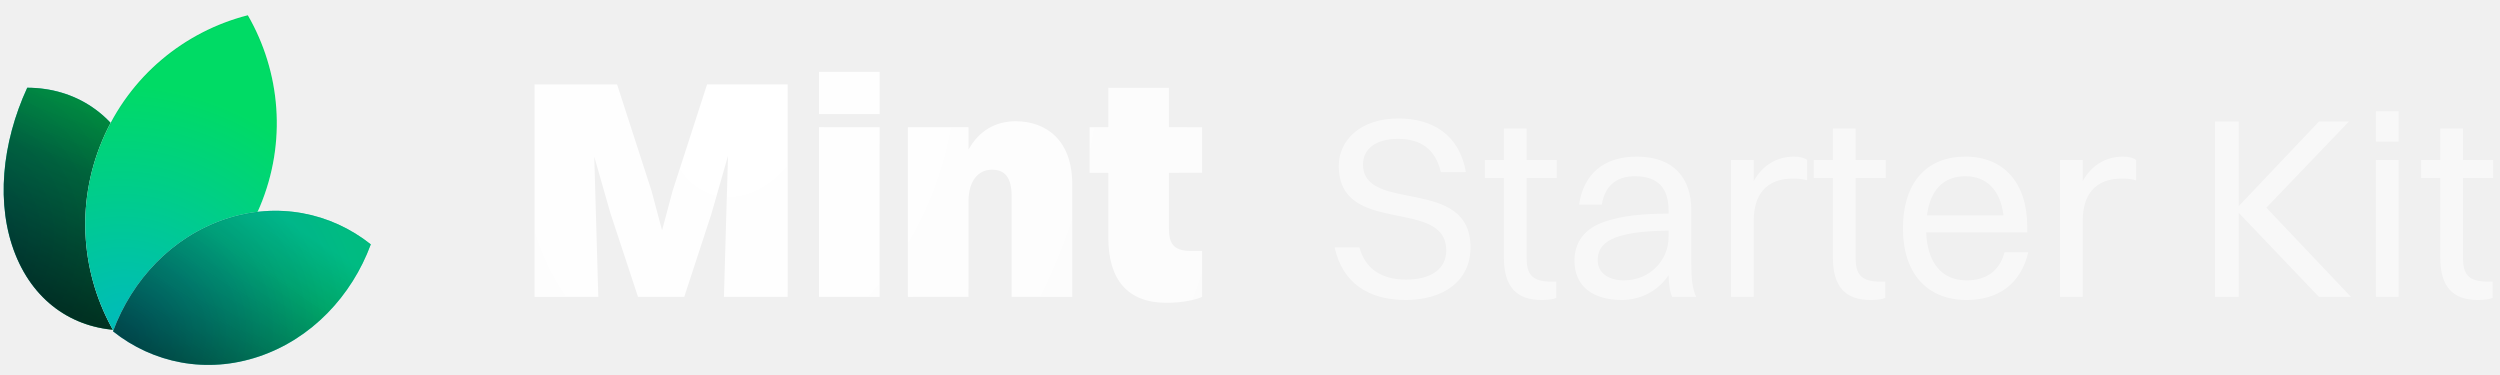
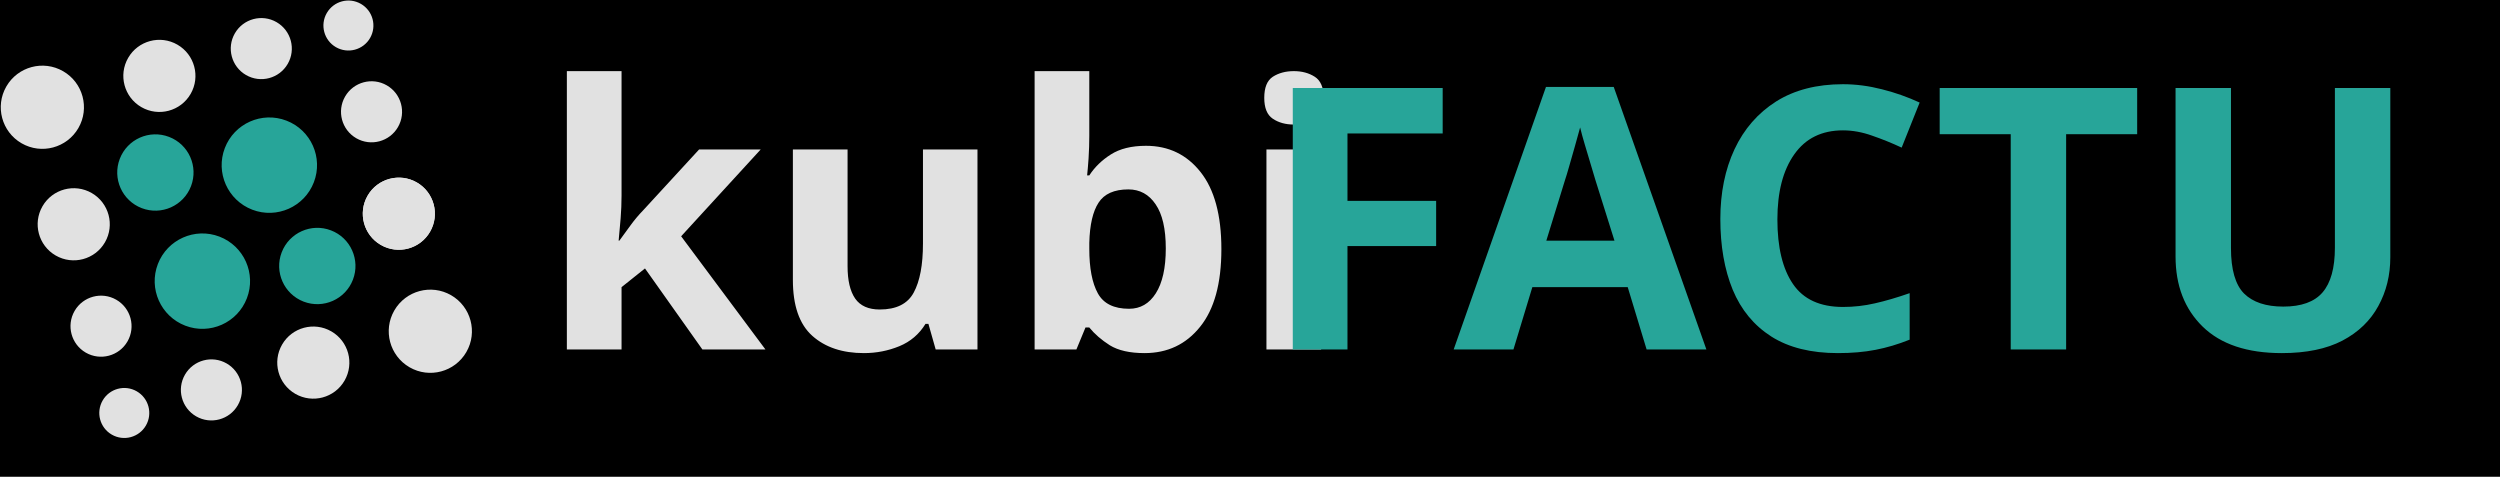
- <svg xmlns="http://www.w3.org/2000/svg" width="160" height="24" viewBox="0 0 160 24" fill="none">
-   <path d="M7.953 21.139C4.896 21.13 2.255 19.458 0.987 16.29C-0.28 13.121 0.109 9.163 1.744 5.615C4.801 5.624 7.442 7.296 8.71 10.465C9.977 13.633 9.588 17.591 7.953 21.139Z" fill="white" />
-   <path d="M7.953 21.139C4.896 21.13 2.255 19.458 0.987 16.29C-0.28 13.121 0.109 9.163 1.744 5.615C4.801 5.624 7.442 7.296 8.71 10.465C9.977 13.633 9.588 17.591 7.953 21.139Z" fill="url(#paint0_radial_115_109)" />
-   <path d="M7.953 21.139C4.896 21.13 2.255 19.458 0.987 16.29C-0.28 13.121 0.109 9.163 1.744 5.615C4.801 5.624 7.442 7.296 8.71 10.465C9.977 13.633 9.588 17.591 7.953 21.139Z" fill="black" fill-opacity="0.5" style="mix-blend-mode:hard-light" />
-   <path d="M7.953 21.139C4.896 21.13 2.255 19.458 0.987 16.29C-0.28 13.121 0.109 9.163 1.744 5.615C4.801 5.624 7.442 7.296 8.71 10.465C9.977 13.633 9.588 17.591 7.953 21.139Z" fill="url(#paint1_linear_115_109)" fill-opacity="0.5" style="mix-blend-mode:hard-light" />
-   <path d="M7.935 21.111C4.897 21.096 2.274 19.431 1.013 16.279C-0.248 13.124 0.136 9.182 1.762 5.643C4.8 5.659 7.423 7.324 8.684 10.476C9.945 13.63 9.561 17.572 7.935 21.111Z" stroke="url(#paint2_linear_115_109)" stroke-opacity="0.05" stroke-width="0.056" />
-   <path d="M7.31 21.257C11.354 20.221 14.884 17.375 16.628 13.236C18.373 9.097 17.945 4.587 15.86 0.976C11.816 2.012 8.287 4.858 6.542 8.998C4.797 13.137 5.225 17.646 7.31 21.257Z" fill="white" />
-   <path d="M7.31 21.257C11.354 20.221 14.884 17.375 16.628 13.236C18.373 9.097 17.945 4.587 15.86 0.976C11.816 2.012 8.287 4.858 6.542 8.998C4.797 13.137 5.225 17.646 7.31 21.257Z" fill="url(#paint3_radial_115_109)" />
-   <path d="M16.602 13.225C14.864 17.349 11.351 20.187 7.324 21.225C5.253 17.624 4.829 13.132 6.568 9.009C8.306 4.885 11.819 2.047 15.846 1.009C17.918 4.61 18.341 9.101 16.602 13.225Z" stroke="url(#paint4_linear_115_109)" stroke-opacity="0.05" stroke-width="0.056" />
-   <path d="M7.234 21.207C9.789 23.237 13.21 23.951 16.577 22.814C19.944 21.677 22.506 18.945 23.73 15.638C21.175 13.608 17.754 12.894 14.387 14.031C11.02 15.168 8.458 17.901 7.234 21.207Z" fill="white" />
-   <path d="M7.234 21.207C9.789 23.237 13.21 23.951 16.577 22.814C19.944 21.677 22.506 18.945 23.73 15.638C21.175 13.608 17.754 12.894 14.387 14.031C11.02 15.168 8.458 17.901 7.234 21.207Z" fill="url(#paint5_radial_115_109)" />
-   <path d="M7.234 21.207C9.789 23.237 13.21 23.951 16.577 22.814C19.944 21.677 22.506 18.945 23.73 15.638C21.175 13.608 17.754 12.894 14.387 14.031C11.02 15.168 8.458 17.901 7.234 21.207Z" fill="black" fill-opacity="0.2" style="mix-blend-mode:hard-light" />
-   <path d="M7.234 21.207C9.789 23.237 13.21 23.951 16.577 22.814C19.944 21.677 22.506 18.945 23.73 15.638C21.175 13.608 17.754 12.894 14.387 14.031C11.02 15.168 8.458 17.901 7.234 21.207Z" fill="url(#paint6_linear_115_109)" fill-opacity="0.5" style="mix-blend-mode:hard-light" />
-   <path d="M16.568 22.787C13.218 23.918 9.814 23.212 7.267 21.198C8.492 17.907 11.044 15.189 14.396 14.058C17.747 12.927 21.15 13.633 23.697 15.648C22.472 18.938 19.92 21.656 16.568 22.787Z" stroke="url(#paint7_linear_115_109)" stroke-opacity="0.05" stroke-width="0.056" />
-   <path d="M34.212 19V5.4H39.492L41.692 12.2L42.372 14.74L43.052 12.2L45.252 5.4H50.412V19H46.332L46.592 9.98L45.532 13.68L43.792 19H40.832L39.052 13.6L38.032 10.02L38.292 19H34.212ZM52.416 7.3V4.6H56.295V7.3H52.416ZM52.416 19V8.14H56.295V19H52.416ZM58.104 19V8.14H61.984V9.58C62.664 8.34 63.744 7.76 65.004 7.76C66.964 7.76 68.624 8.98 68.624 11.78V19H64.744V12.56C64.744 11.34 64.304 10.86 63.484 10.86C62.604 10.86 61.984 11.58 61.984 12.88V19H58.104ZM70.933 15.22V11.06H69.733V8.14H70.933V5.62H74.813V8.14H76.933V11.06H74.813V14.6C74.813 15.5 75.033 16.06 76.213 16.06H76.933V19C76.493 19.2 75.673 19.38 74.653 19.38C72.153 19.38 70.933 17.88 70.933 15.22Z" fill="url(#paint8_radial_115_109)" />
-   <path d="M87.232 10.519C87.232 13.687 94.112 11.229 94.112 15.832C94.112 17.994 92.364 19.198 89.971 19.198C87.562 19.198 85.912 18.093 85.417 15.832H87.001C87.364 17.169 88.371 17.895 89.987 17.895C91.671 17.895 92.561 17.152 92.561 16.03C92.561 12.598 85.681 15.155 85.681 10.618C85.681 9.001 87.034 7.582 89.509 7.582C91.671 7.582 93.403 8.621 93.816 11.014H92.215C91.868 9.529 90.912 8.886 89.476 8.886C88.057 8.886 87.232 9.529 87.232 10.519ZM96.25 16.476V11.393H95.029V10.239H96.25V8.226H97.702V10.239H99.632V11.393H97.702V16.476C97.702 17.532 98.015 18.026 99.302 18.026H99.599V19.066C99.434 19.148 99.071 19.198 98.659 19.198C97.025 19.198 96.25 18.323 96.25 16.476ZM102.516 13.093H101.064C101.345 11.162 102.615 10.024 104.76 10.024C107.103 10.024 108.242 11.393 108.242 13.44V16.888C108.242 17.895 108.324 18.521 108.555 19H107.021C106.856 18.654 106.806 18.142 106.79 17.614C106.047 18.72 104.859 19.198 103.803 19.198C101.988 19.198 100.767 18.357 100.767 16.69C100.767 15.486 101.427 14.611 102.714 14.182C103.902 13.786 105.107 13.687 106.79 13.671V13.473C106.79 12.053 106.13 11.278 104.628 11.278C103.374 11.278 102.698 11.971 102.516 13.093ZM102.252 16.657C102.252 17.465 102.929 17.944 103.952 17.944C105.569 17.944 106.79 16.674 106.79 15.172V14.759C103.061 14.793 102.252 15.585 102.252 16.657ZM110.787 19V10.239H112.239V11.591C112.833 10.519 113.774 10.024 114.83 10.024C115.176 10.024 115.49 10.107 115.655 10.239V11.542C115.407 11.46 115.094 11.427 114.747 11.427C112.998 11.427 112.239 12.515 112.239 14.1V19H110.787ZM117.305 16.476V11.393H116.084V10.239H117.305V8.226H118.757V10.239H120.688V11.393H118.757V16.476C118.757 17.532 119.071 18.026 120.358 18.026H120.655V19.066C120.49 19.148 120.127 19.198 119.714 19.198C118.081 19.198 117.305 18.323 117.305 16.476ZM129.809 16.145C129.33 18.192 127.862 19.198 125.865 19.198C123.324 19.198 121.79 17.482 121.79 14.627C121.79 11.658 123.324 10.024 125.783 10.024C128.258 10.024 129.743 11.723 129.743 14.512V14.875H123.275C123.357 16.838 124.281 17.944 125.865 17.944C127.103 17.944 127.977 17.35 128.291 16.145H129.809ZM125.783 11.278C124.38 11.278 123.539 12.152 123.324 13.786H128.225C128.027 12.169 127.152 11.278 125.783 11.278ZM131.843 19V10.239H133.295V11.591C133.889 10.519 134.829 10.024 135.885 10.024C136.232 10.024 136.545 10.107 136.71 10.239V11.542C136.463 11.46 136.149 11.427 135.803 11.427C134.054 11.427 133.295 12.515 133.295 14.1V19H131.843ZM141.763 19V7.78H143.281V13.192L148.413 7.78H150.327L145.047 13.291L150.459 19H148.413L143.281 13.621V19H141.763ZM152.06 9.067V7.12H153.512V9.067H152.06ZM152.06 19V10.239H153.512V19H152.06ZM156.178 16.476V11.393H154.957V10.239H156.178V8.226H157.63V10.239H159.56V11.393H157.63V16.476C157.63 17.532 157.943 18.026 159.23 18.026H159.527V19.066C159.362 19.148 158.999 19.198 158.587 19.198C156.953 19.198 156.178 18.323 156.178 16.476Z" fill="white" fill-opacity="0.55" />
-   <defs>
-     <radialGradient id="paint0_radial_115_109" cx="0" cy="0" r="1" gradientUnits="userSpaceOnUse" gradientTransform="translate(-3.00503 15.023) rotate(-10.029) scale(17.9572 17.784)">
-       <stop stop-color="#00B0BB" />
-       <stop offset="1" stop-color="#00DB65" />
-     </radialGradient>
-     <linearGradient id="paint1_linear_115_109" x1="7.39" y1="4.813" x2="1.63" y2="18.689" gradientUnits="userSpaceOnUse">
-       <stop stop-color="#18E299" />
-       <stop offset="1" />
-     </linearGradient>
-     <linearGradient id="paint2_linear_115_109" x1="7.948" y1="8.016" x2="1.761" y2="18.746" gradientUnits="userSpaceOnUse">
-       <stop />
-       <stop offset="1" stop-opacity="0" />
-     </linearGradient>
-     <radialGradient id="paint3_radial_115_109" cx="0" cy="0" r="1" gradientUnits="userSpaceOnUse" gradientTransform="translate(8.11404 20.8822) rotate(-75.7542) scale(21.6246 23.7772)">
-       <stop stop-color="#00BBBB" />
-       <stop offset="0.713" stop-color="#00DB65" />
-     </radialGradient>
-     <linearGradient id="paint4_linear_115_109" x1="7.602" y1="5.871" x2="15.556" y2="16.372" gradientUnits="userSpaceOnUse">
-       <stop />
-       <stop offset="1" stop-opacity="0" />
-     </linearGradient>
-     <radialGradient id="paint5_radial_115_109" cx="0" cy="0" r="1" gradientUnits="userSpaceOnUse" gradientTransform="translate(7.84537 21.5181) rotate(-20.3525) scale(18.5603 17.32)">
-       <stop stop-color="#00B0BB" />
-       <stop offset="1" stop-color="#00DB65" />
-     </radialGradient>
-     <linearGradient id="paint6_linear_115_109" x1="16.808" y1="13.007" x2="10.041" y2="22.994" gradientUnits="userSpaceOnUse">
-       <stop stop-color="#00B1BC" />
-       <stop offset="1" />
-     </linearGradient>
-     <linearGradient id="paint7_linear_115_109" x1="16.808" y1="13.007" x2="14.169" y2="23.841" gradientUnits="userSpaceOnUse">
-       <stop />
-       <stop offset="1" stop-opacity="0" />
-     </linearGradient>
-     <radialGradient id="paint8_radial_115_109" cx="0" cy="0" r="1" gradientUnits="userSpaceOnUse" gradientTransform="translate(47.2781 7) rotate(19.0047) scale(67.5582 85.7506)">
-       <stop stop-color="white" />
-       <stop offset="1" stop-color="white" stop-opacity="0.5" />
-     </radialGradient>
-   </defs>
+ <svg xmlns="http://www.w3.org/2000/svg" width="215px" height="41px" viewBox="0 0 215 41" version="1.1">
+   <g id="kubibai-logo-raw-dark" stroke="none" stroke-width="1" fill="none" fill-rule="evenodd">
+     <rect fill="#000000" x="0" y="0" width="215" height="41" />
+     <g id="Logo" transform="translate(20.3263, 18.8557) rotate(-330) translate(-20.3263, -18.8557)translate(-2.5143, -2.541)">
+       <g id="outer-circles" transform="translate(0, 0)" fill="#E1E1E1">
+         <path d="M3.577,17.82 C5.553,17.82 7.154,19.421 7.154,21.397 C7.154,23.372 5.553,24.974 3.577,24.974 C1.601,24.974 -1.05082449e-14,23.372 -1.05082449e-14,21.397 C-1.05082449e-14,19.421 1.601,17.82 3.577,17.82 Z" id="Fill-2" />
+         <path d="M7.843,14.029 C7.843,12.317 9.232,10.928 10.944,10.928 C12.657,10.928 14.046,12.317 14.046,14.029 C14.046,15.742 12.657,17.13 10.944,17.13 C9.232,17.13 7.843,15.742 7.843,14.029" id="Fill-3" />
+         <path d="M31.636,28.764 C31.636,27.051 33.024,25.663 34.737,25.663 C36.449,25.663 37.838,27.051 37.838,28.764 C37.838,30.477 36.449,31.865 34.737,31.865 C33.024,31.865 31.636,30.477 31.636,28.764" id="Fill-3-Copy-4" />
+         <path d="M7.843,28.764 C7.843,27.051 9.232,25.663 10.944,25.663 C12.657,25.663 14.046,27.051 14.046,28.764 C14.046,30.477 12.657,31.865 10.944,31.865 C9.232,31.865 7.843,30.477 7.843,28.764" id="Fill-3-Copy-3" />
+         <path d="M14.735,7.614 C14.735,6.164 15.911,4.988 17.36,4.988 C18.81,4.988 19.986,6.164 19.986,7.614 C19.986,9.064 18.81,10.239 17.36,10.239 C15.911,10.239 14.735,9.064 14.735,7.614" id="Fill-6" />
+         <path d="M25.696,35.18 C25.696,33.73 26.871,32.554 28.321,32.554 C29.771,32.554 30.946,33.73 30.946,35.18 C30.946,36.63 29.771,37.805 28.321,37.805 C26.871,37.805 25.696,36.63 25.696,35.18" id="Fill-6-Copy-3" />
+         <path d="M25.663,7.581 C25.663,6.131 26.839,4.955 28.288,4.955 C29.738,4.955 30.914,6.131 30.914,7.581 C30.914,9.031 29.738,10.206 28.288,10.206 C26.839,10.206 25.663,9.031 25.663,7.581" id="Fill-6-Copy" />
+         <path d="M14.735,35.18 C14.735,33.73 15.911,32.554 17.36,32.554 C18.81,32.554 19.986,33.73 19.986,35.18 C19.986,36.63 18.81,37.805 17.36,37.805 C15.911,37.805 14.735,36.63 14.735,35.18" id="Fill-6-Copy-2" />
+         <path d="M31.603,13.996 C31.603,12.284 32.991,10.895 34.704,10.895 C36.417,10.895 37.805,12.284 37.805,13.996 C37.805,15.709 36.417,17.098 34.704,17.098 C32.991,17.098 31.603,15.709 31.603,13.996" id="Fill-3-Copy-2" />
+         <path d="M42.104,17.82 C44.08,17.82 45.681,19.421 45.681,21.397 C45.681,23.372 44.08,24.974 42.104,24.974 C40.129,24.974 38.527,23.372 38.527,21.397 C38.527,19.421 40.129,17.82 42.104,17.82 Z" id="Fill-2-Copy" />
+         <path d="M20.708,2.15 C20.708,0.962 21.67,-9.27104282e-15 22.857,-9.27104282e-15 C24.044,-9.27104282e-15 25.007,0.962 25.007,2.15 C25.007,3.336 24.044,4.299 22.857,4.299 C21.67,4.299 20.708,3.336 20.708,2.15" id="Fill-9" />
+         <path d="M20.675,40.644 C20.675,39.457 21.637,38.494 22.824,38.494 C24.012,38.494 24.974,39.457 24.974,40.644 C24.974,41.831 24.012,42.793 22.824,42.793 C21.637,42.793 20.675,41.831 20.675,40.644" id="Fill-9-Copy" />
+         <path d="M31.603,13.996 C31.603,12.284 32.991,10.895 34.704,10.895 C36.417,10.895 37.805,12.284 37.805,13.996 C37.805,15.709 36.417,17.098 34.704,17.098 C32.991,17.098 31.603,15.709 31.603,13.996" id="Fill-3-Copy" />
+       </g>
+       <g id="inner-circles" transform="translate(11.5188, 11.8469)" fill="#27A599">
+         <path d="M7.402,4.744 C7.048,2.506 8.574,0.405 10.811,0.051 C13.049,-0.303 15.15,1.223 15.504,3.461 C15.858,5.698 14.332,7.799 12.095,8.153 C9.858,8.507 7.757,6.981 7.402,4.744" id="Fill-14" />
+         <path d="M16.121,10.063 C15.838,8.273 17.059,6.592 18.849,6.309 C20.638,6.025 22.319,7.246 22.603,9.037 C22.886,10.826 21.665,12.507 19.876,12.791 C18.086,13.074 16.405,11.853 16.121,10.063" id="Fill-15" />
+         <path d="M0.041,10.063 C-0.243,8.273 0.978,6.592 2.769,6.309 C4.558,6.025 6.239,7.246 6.523,9.037 C6.806,10.826 5.585,12.507 3.795,12.791 C2.005,13.074 0.325,11.853 0.041,10.063" id="Fill-15-Copy" />
+         <path d="M7.402,16.263 C7.048,14.025 8.574,11.924 10.811,11.57 C13.049,11.216 15.15,12.742 15.504,14.98 C15.858,17.217 14.332,19.318 12.095,19.672 C9.858,20.026 7.757,18.5 7.402,16.263" id="Fill-14-Copy" />
+       </g>
+     </g>
+     <text id="kubiFACTU" font-family="Nunito-Bold, Nunito" font-size="31.5" font-weight="bold">
+       <tspan x="46.296" y="30.054" fill="#E1E1E1">kubi</tspan>
+       <tspan x="108.351" y="30.054" fill="#27A599">FACTU</tspan>
+     </text>
+   </g>
</svg>
